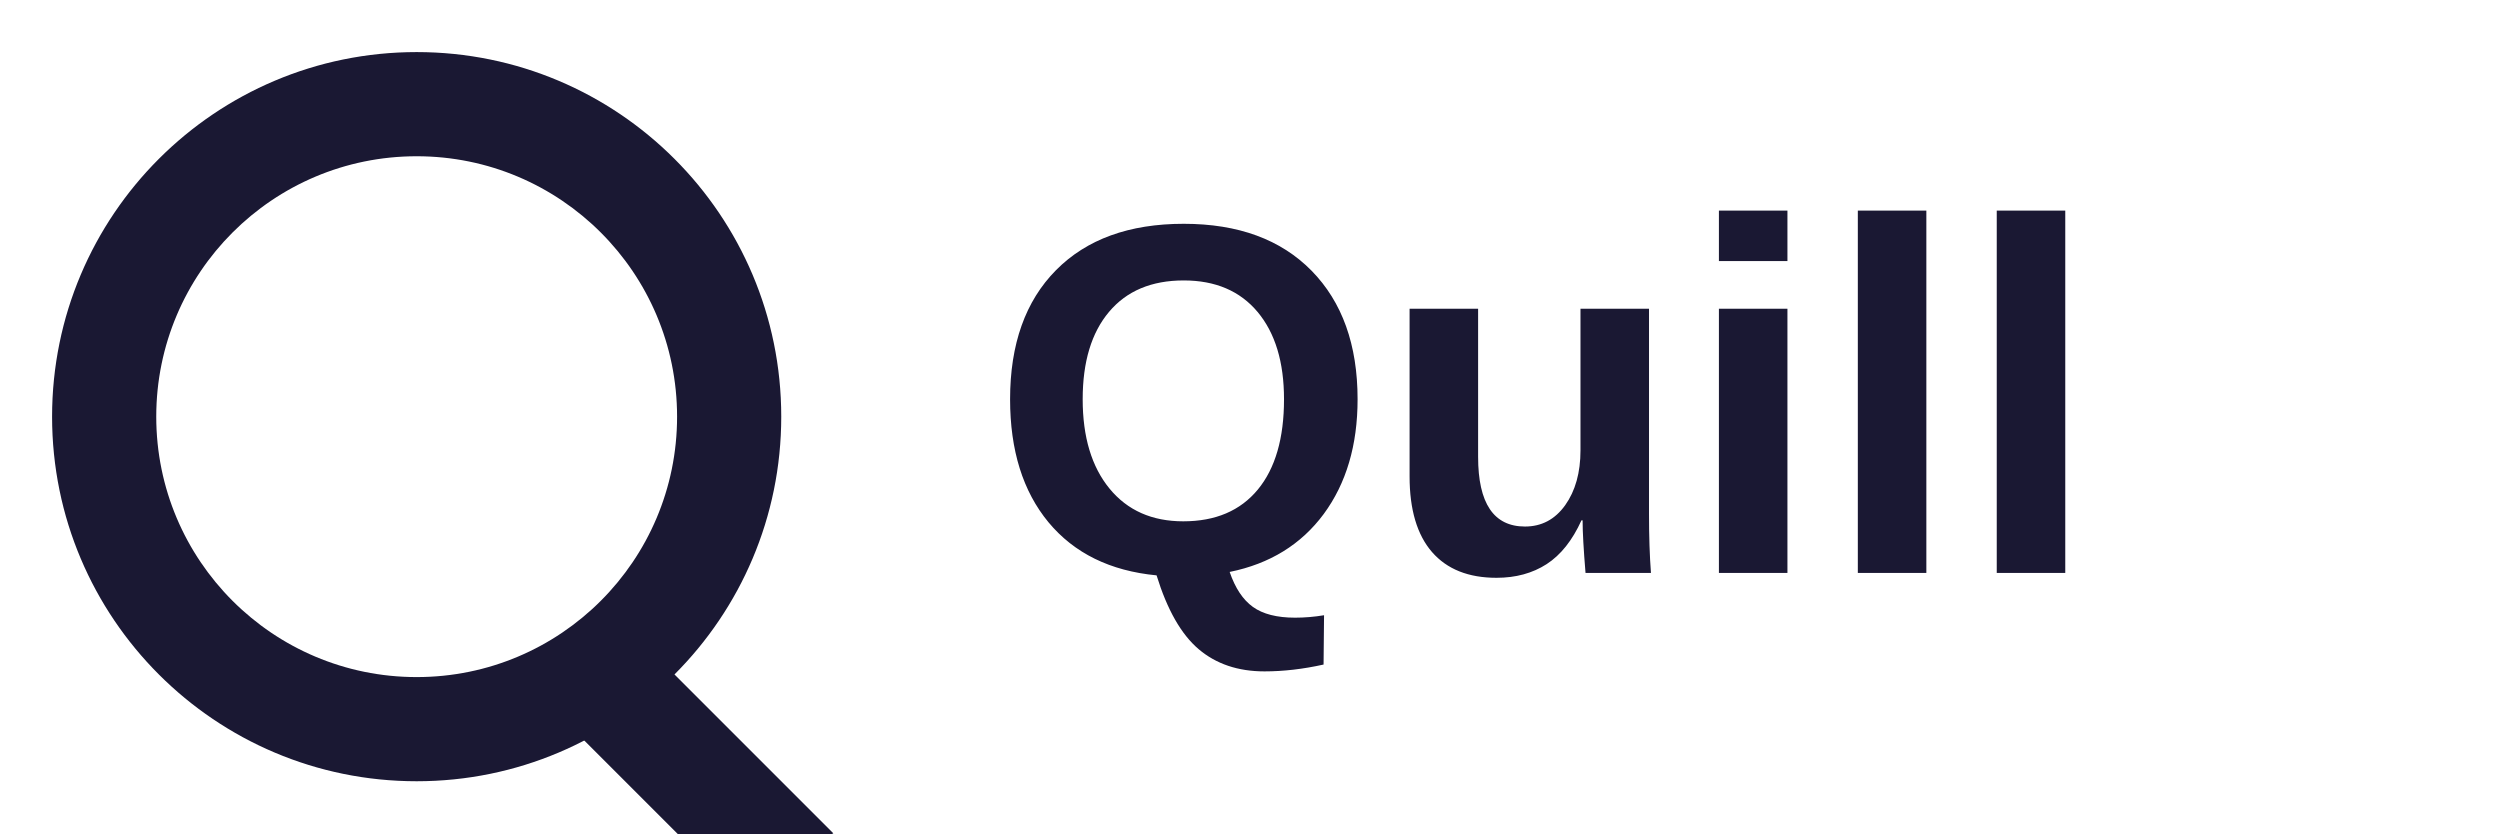
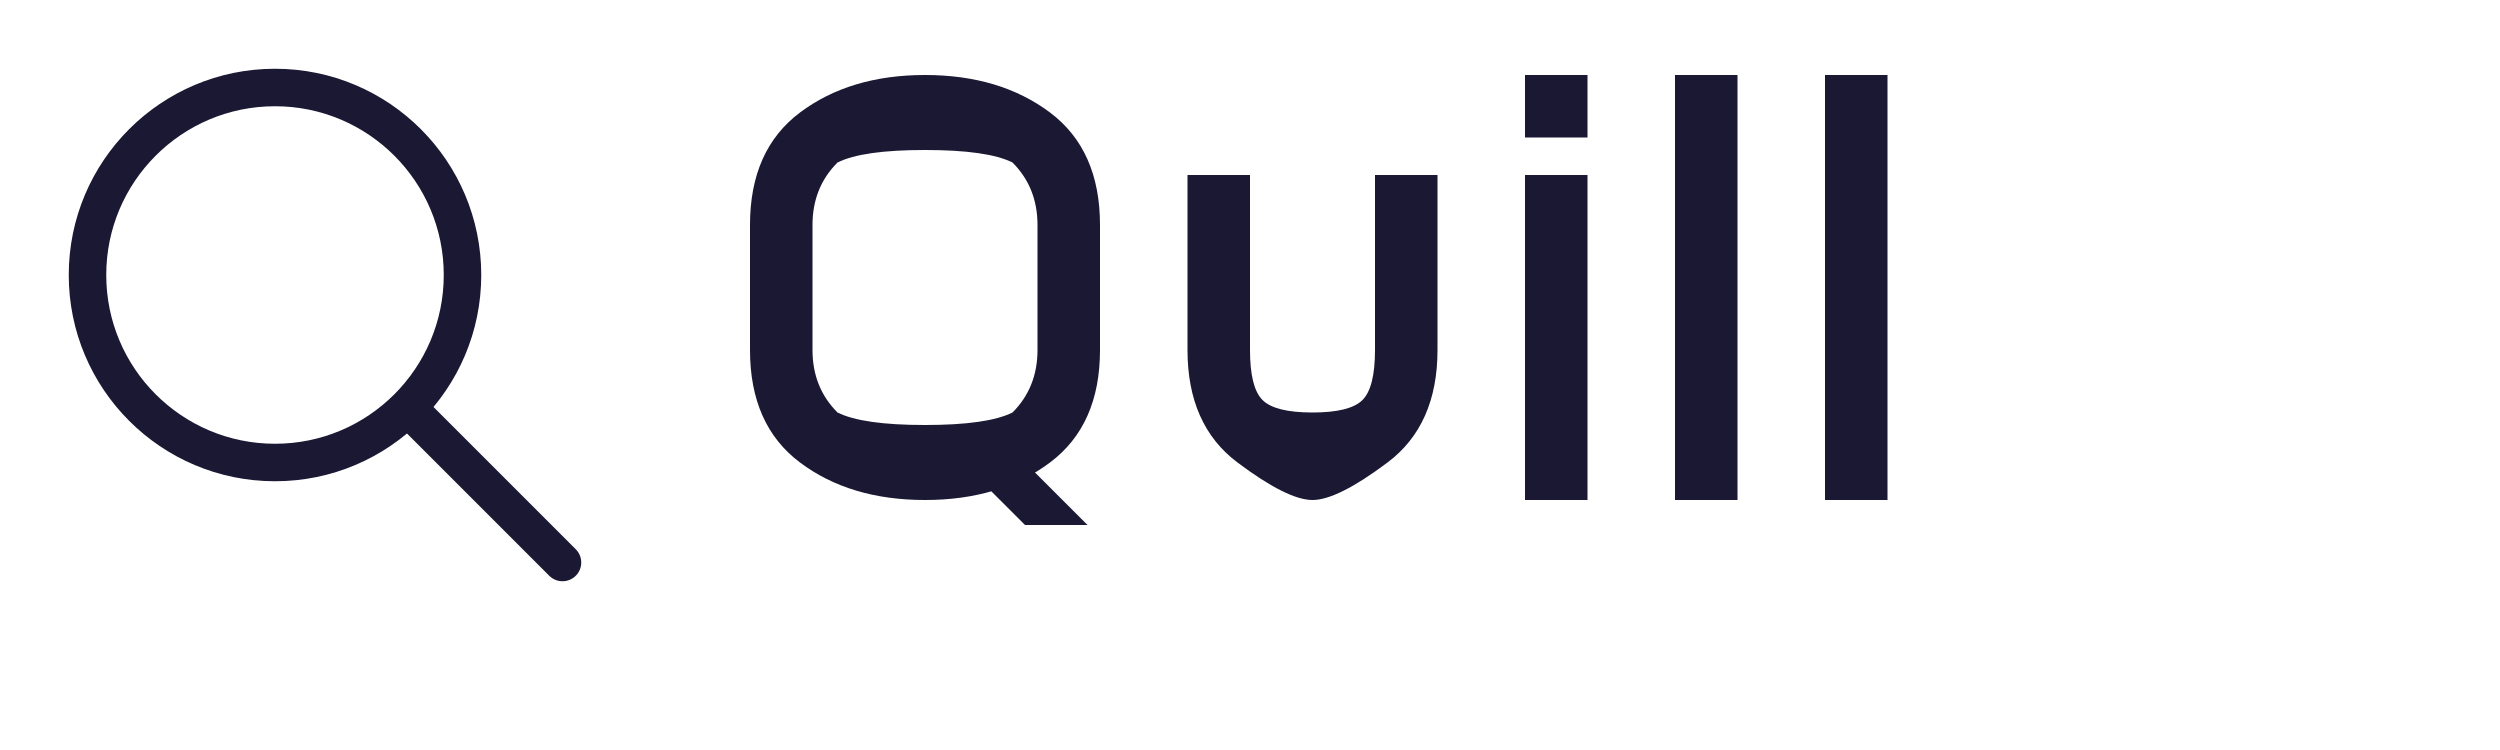
- <svg xmlns="http://www.w3.org/2000/svg" viewBox="0 0 240 80" fill="none" class="quill-logo">
-   <path d="M40 15 A25 25 0 1 1 15 40 A25 25 0 0 1 40 15 Z M40 5 A35 35 0 1 0 75 40 A35 35 0 0 0 40 5 Z" fill="#1A1833" />
-   <path d="M60 60 L80 80 L70 85 L55 70 Z" fill="#1A1833" />
-   <text x="95" y="55" font-family="Arial, sans-serif" font-weight="bold" font-size="48" fill="#1A1833">Quill</text>
+ <svg xmlns="http://www.w3.org/2000/svg" viewBox="0 0 200 60" fill="none">
+   <circle cx="22" cy="22" r="15" stroke="#1A1833" stroke-width="3" fill="none" />
+   <line x1="33" y1="33" x2="45" y2="45" stroke="#1A1833" stroke-width="3" stroke-linecap="round" />
+   <g fill="#1A1833">
+     <path d="M 60 18 Q 60 12 64 9 Q 68 6 74 6 Q 80 6 84 9 Q 88 12 88 18 L 88 28 Q 88 34 84 37 Q 80 40 74 40 Q 68 40 64 37 Q 60 34 60 28 Z M 65 18 L 65 28 Q 65 31 67 33 Q 69 34 74 34 Q 79 34 81 33 Q 83 31 83 28 L 83 18 Q 83 15 81 13 Q 79 12 74 12 Q 69 12 67 13 Q 65 15 65 18 Z M 80 35 L 87 42 L 82 42 L 75 35 Z" />
+     <path d="M 95 14 L 100 14 L 100 28 Q 100 31 101 32 Q 102 33 105 33 Q 108 33 109 32 Q 110 31 110 28 L 110 14 L 115 14 L 115 28 Q 115 34 111 37 Q 107 40 105 40 Q 103 40 99 37 Q 95 34 95 28 Z" />
+     <path d="M 122 14 L 127 14 L 127 40 L 122 40 Z M 122 6 L 127 6 L 127 11 L 122 11 Z" />
+     <path d="M 134 6 L 139 6 L 139 40 L 134 40 Z" />
+     <path d="M 146 6 L 151 6 L 151 40 L 146 40 Z" />
+   </g>
</svg>
